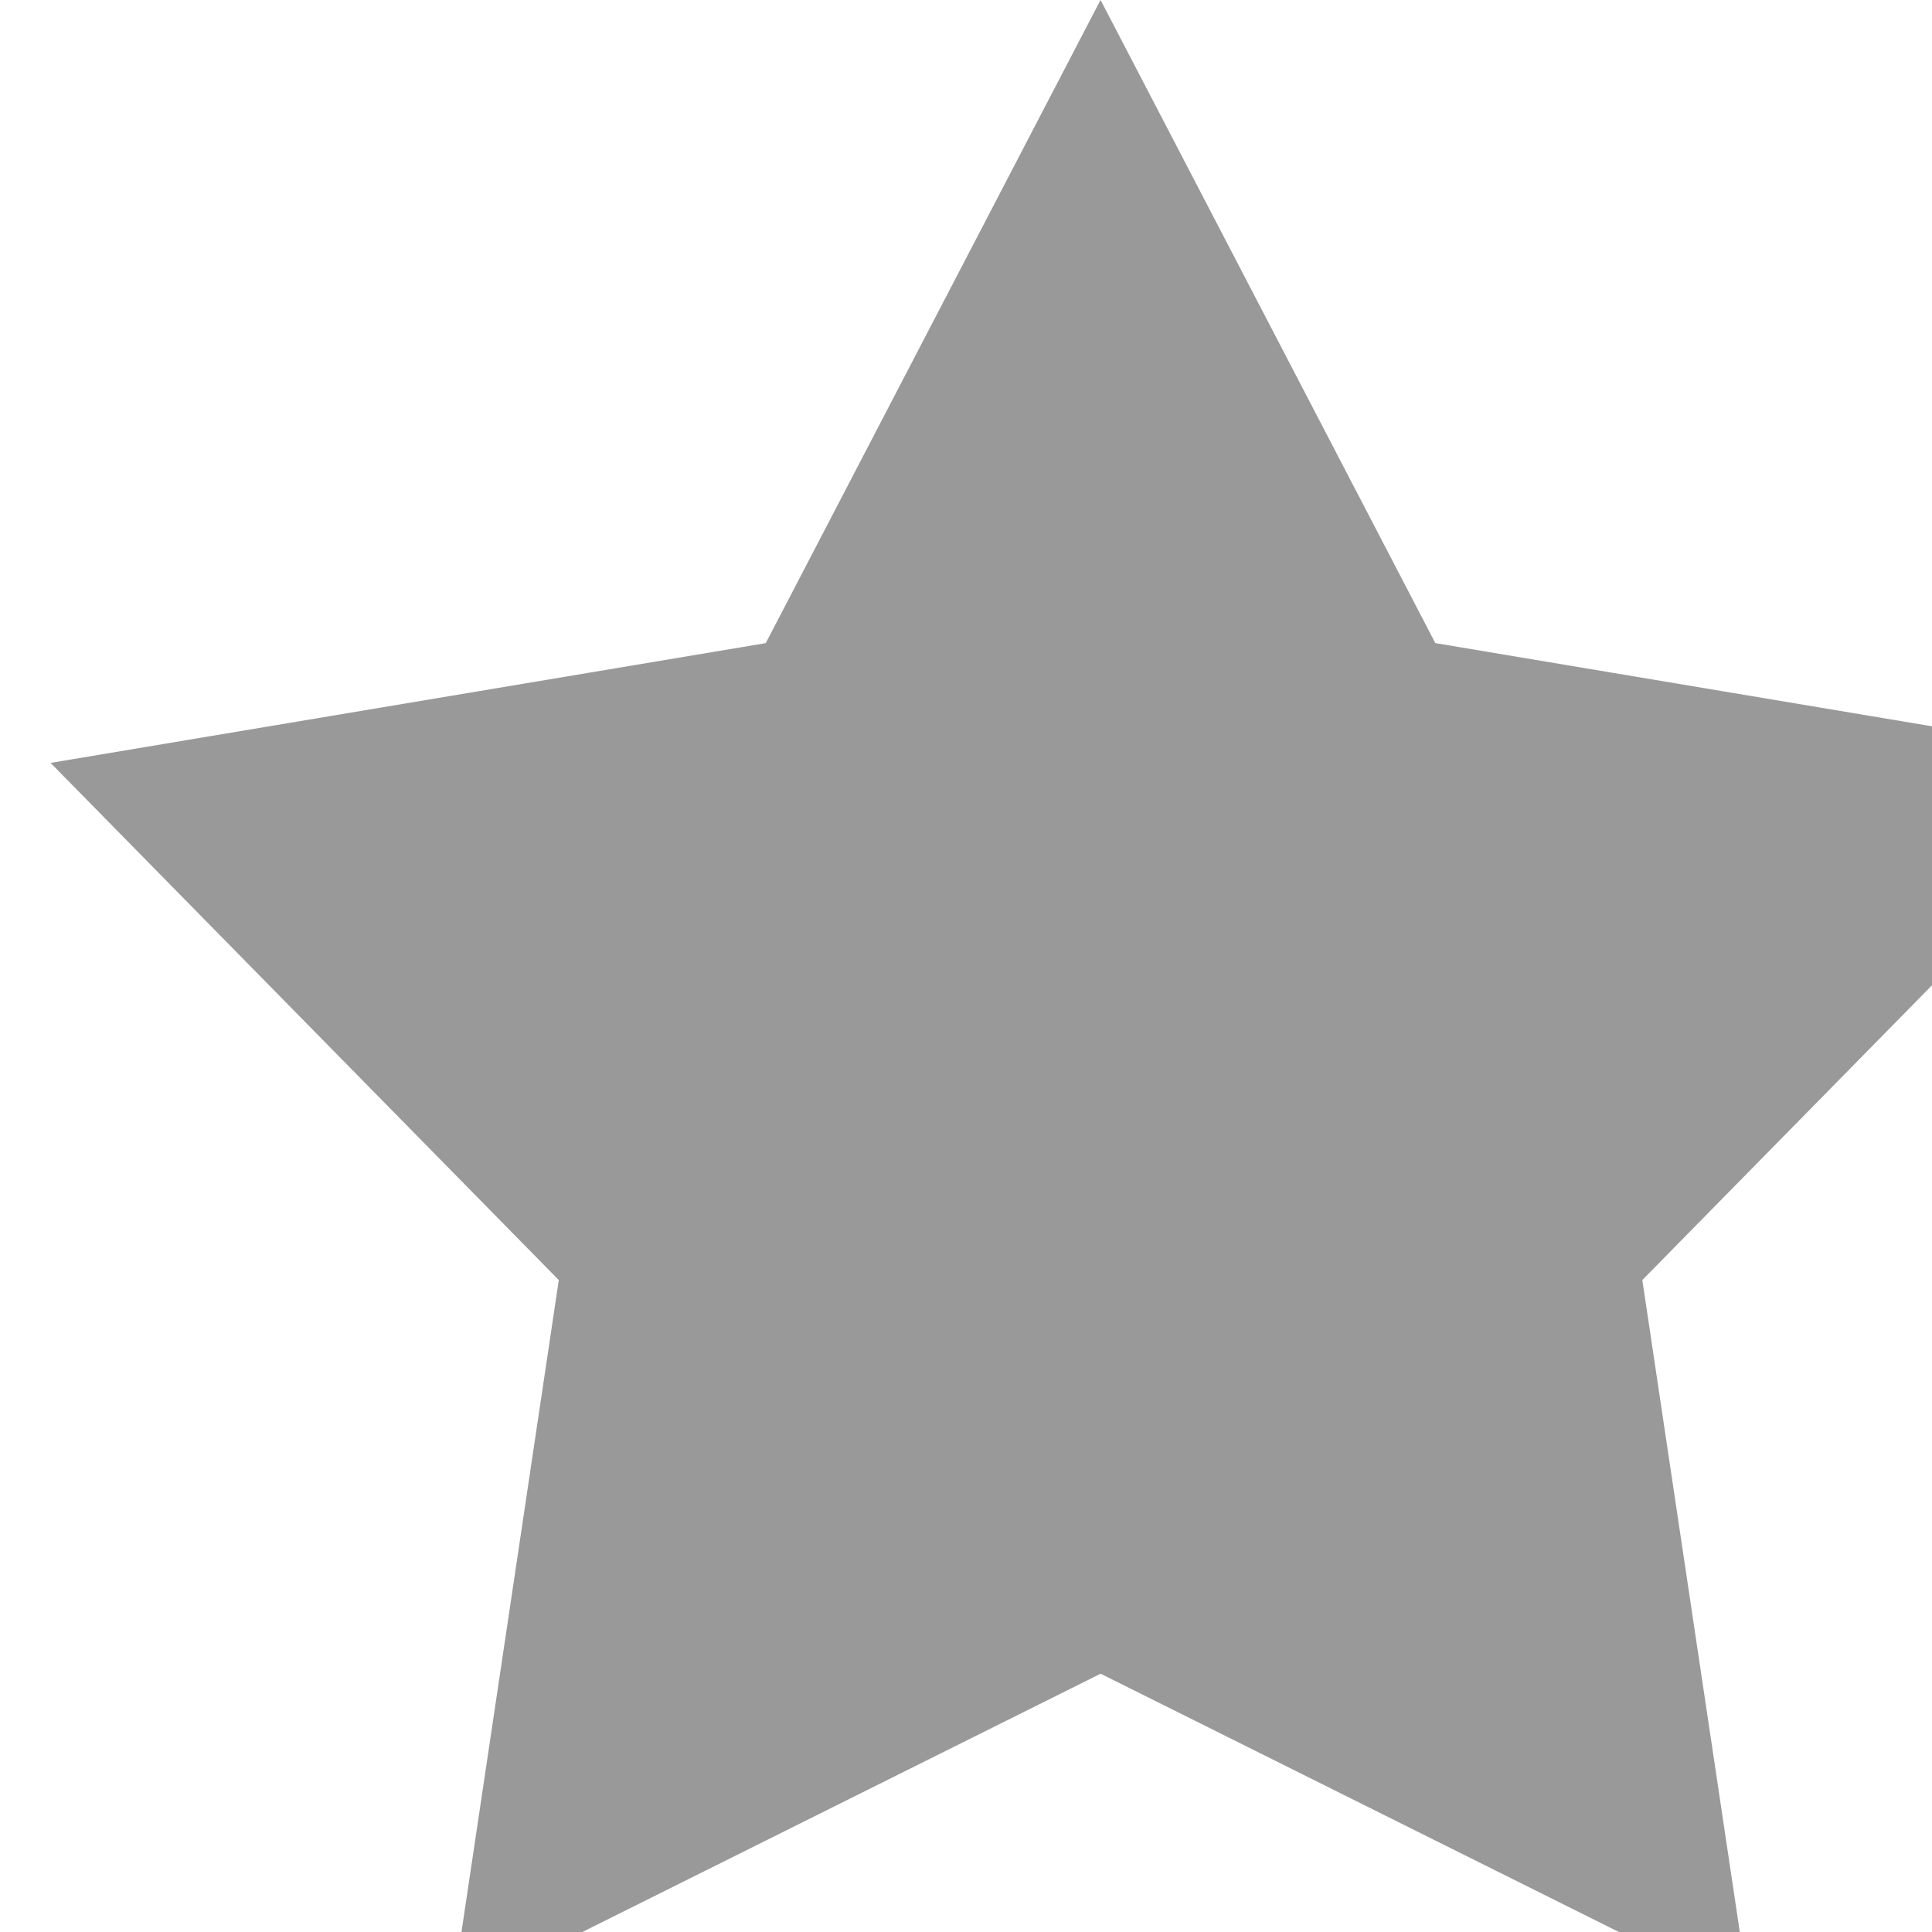
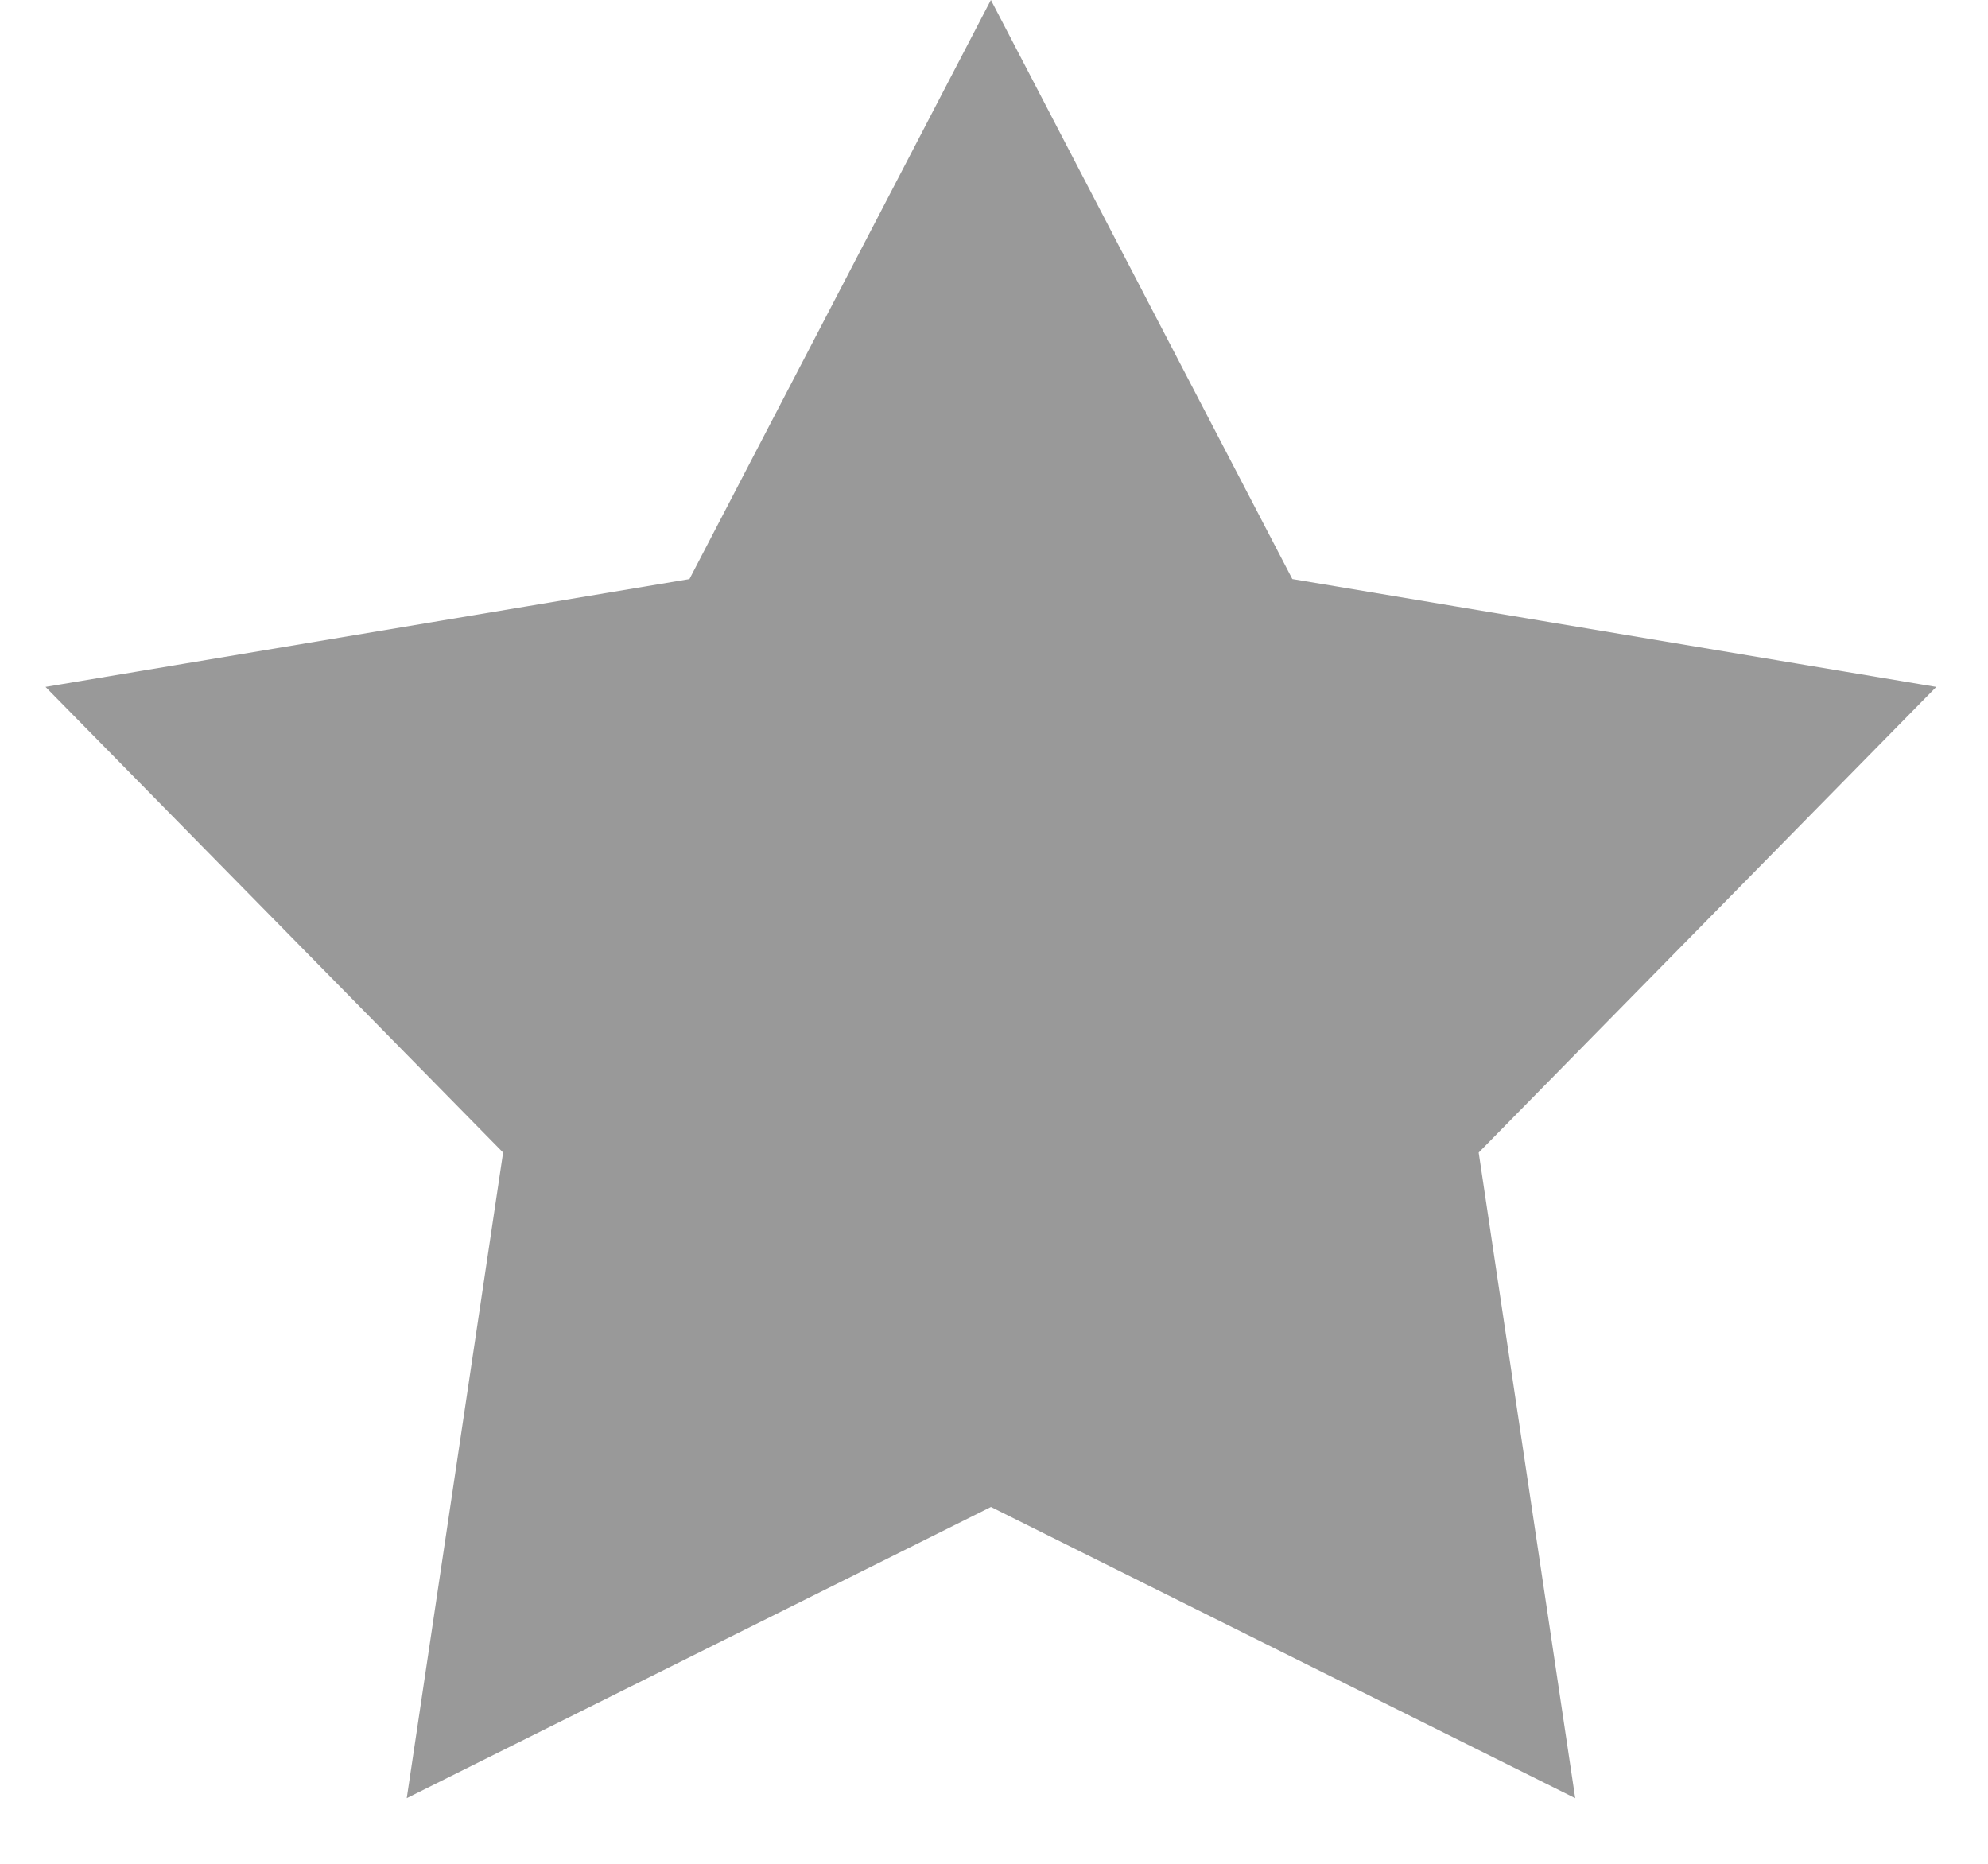
- <svg xmlns="http://www.w3.org/2000/svg" width="16" viewBox="0 0 14 14">
+ <svg xmlns="http://www.w3.org/2000/svg" width="16" viewBox="0 0 16 15">
  <path d="M7.975 1.624L9.736 5.007L9.909 5.339L10.278 5.4L14.039 6.03L11.366 8.75L11.104 9.017L11.159 9.386L11.723 13.158L8.31 11.457L7.975 11.29L7.641 11.457L4.228 13.158L4.791 9.386L4.846 9.017L4.584 8.75L1.911 6.03L5.673 5.4L6.042 5.339L6.214 5.007L7.975 1.624Z" fill="#999999" stroke="#999999" stroke-width="1.5" />
</svg>
